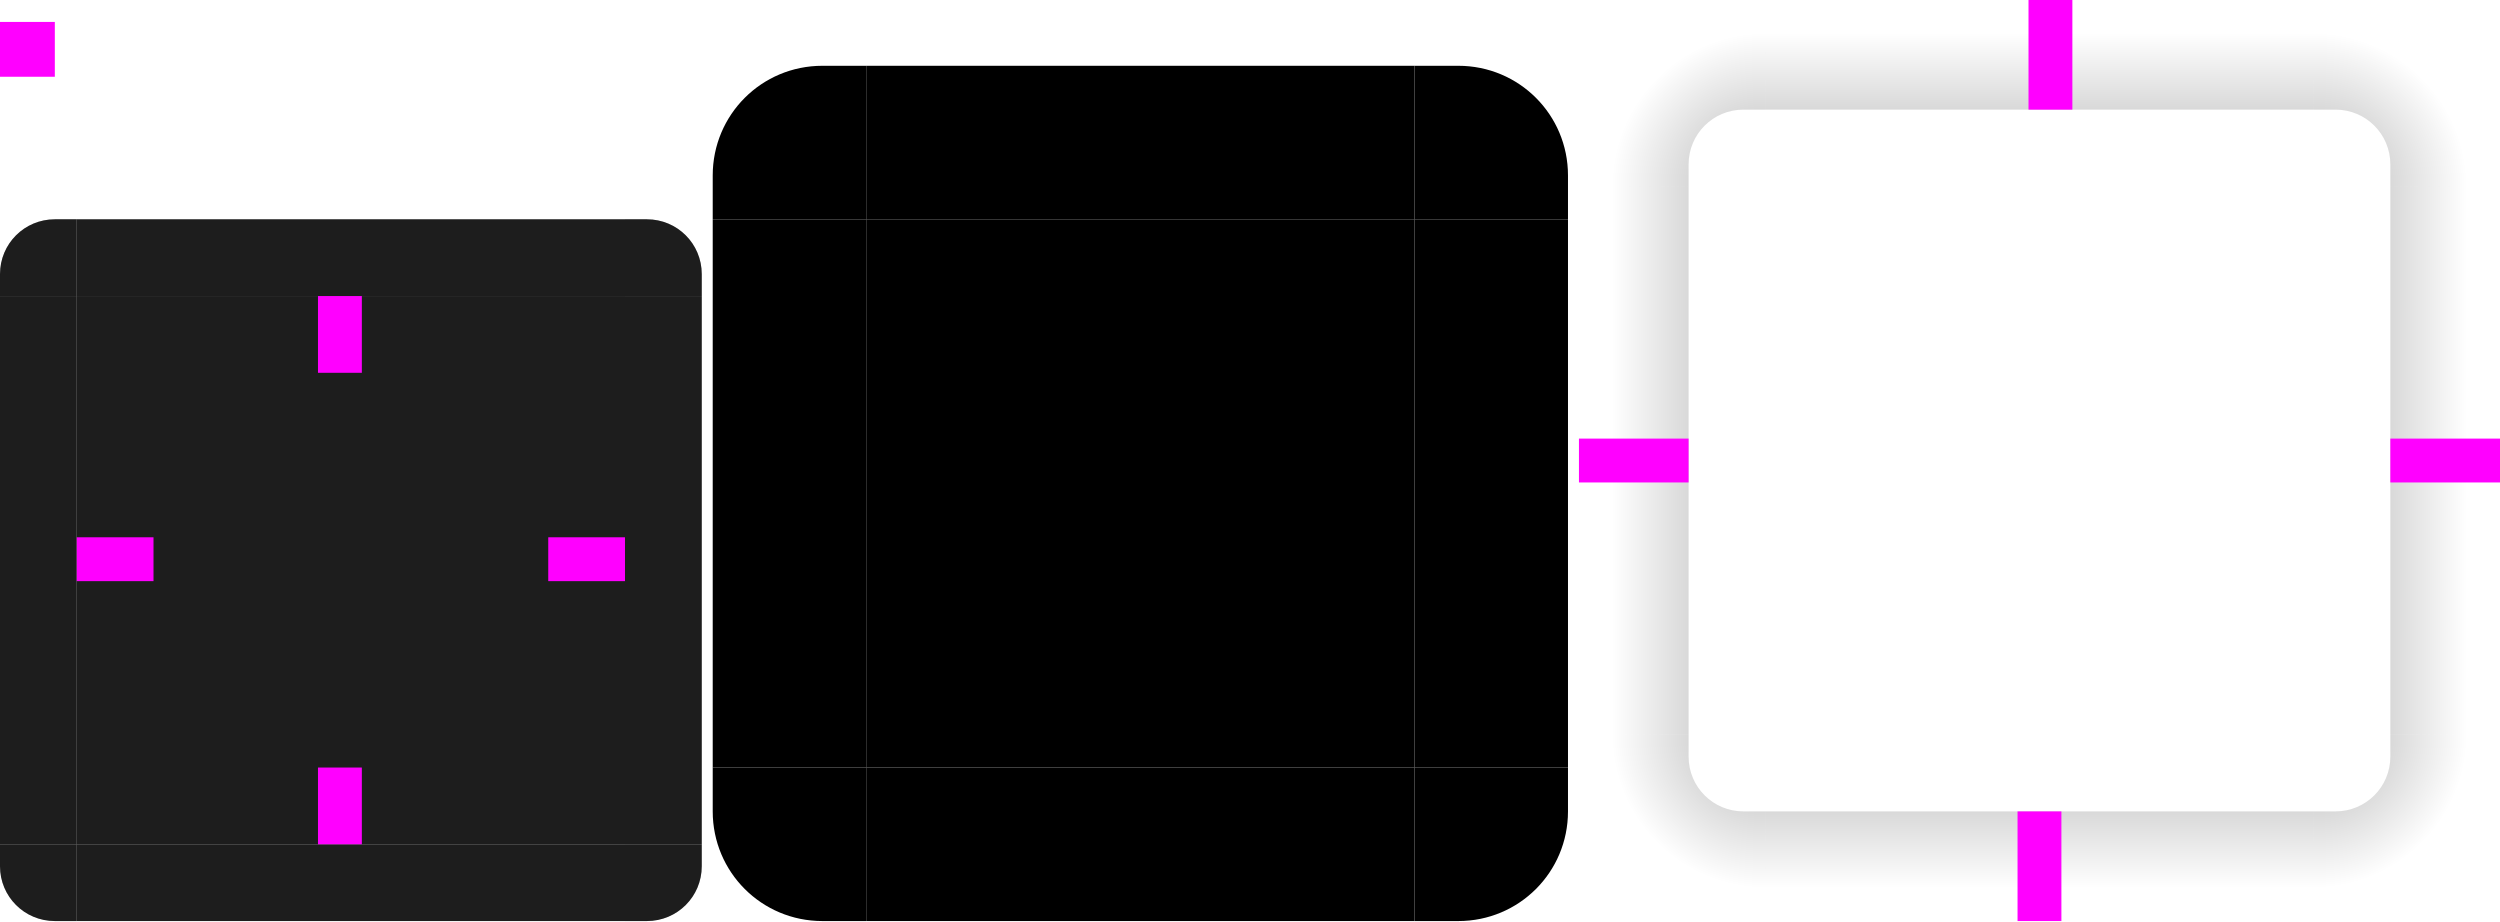
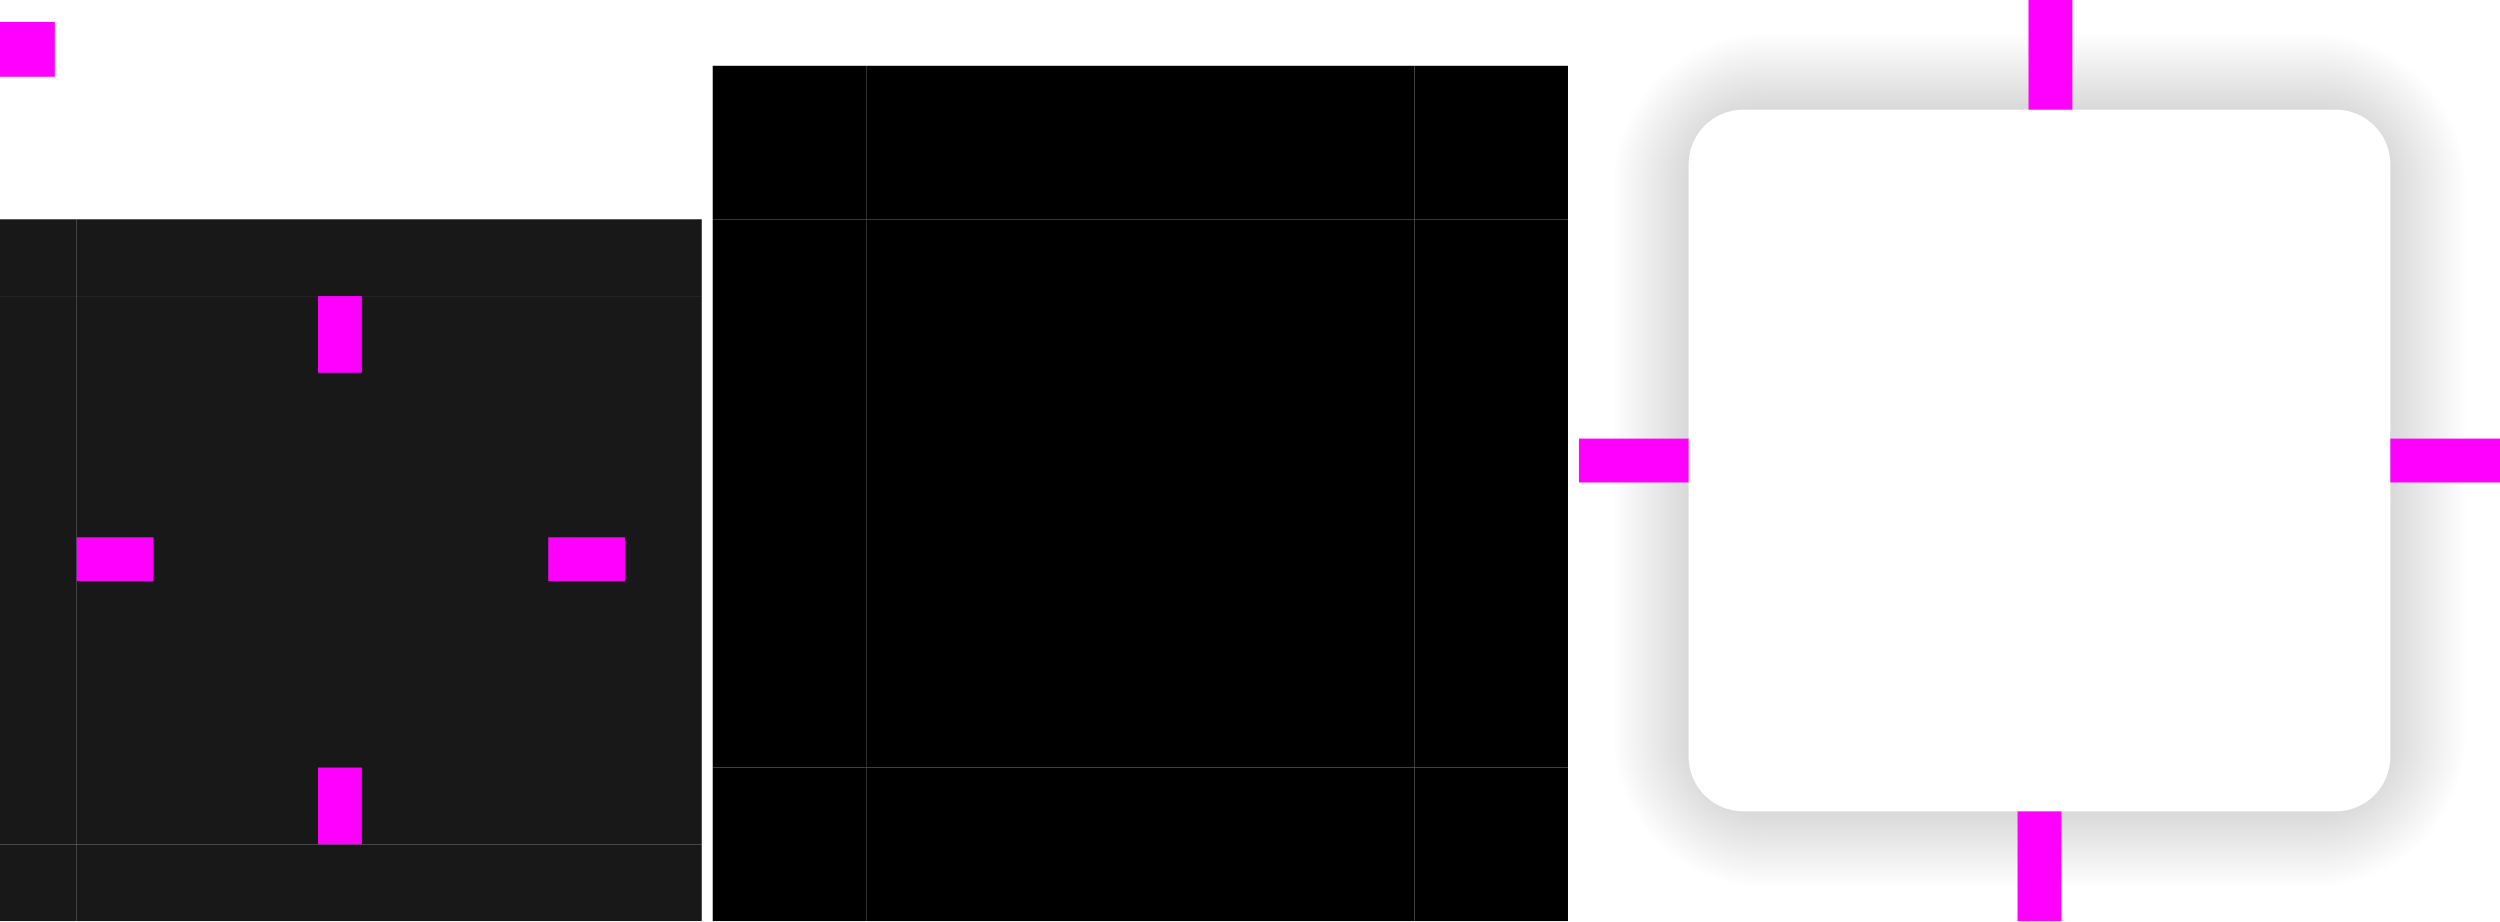
<svg xmlns="http://www.w3.org/2000/svg" xmlns:xlink="http://www.w3.org/1999/xlink" width="228" height="84" version="1">
  <defs id="materia">
    <linearGradient id="linearGradient917">
      <stop style="stop-color:#000000;stop-opacity:0.302" offset="0" />
      <stop style="stop-color:#000000;stop-opacity:0" offset="1" />
    </linearGradient>
    <radialGradient id="radialGradient4263" cx="984" cy="905.362" r="8.5" fx="984" fy="905.362" gradientTransform="matrix(-1.647075,3.9528159e-6,-3.9529412e-6,-1.647128,1781.726,1558.242)" gradientUnits="userSpaceOnUse" xlink:href="#linearGradient917" />
    <radialGradient id="radialGradient4255" cx="982.909" cy="906.453" r="8.5" fx="982.909" fy="906.453" gradientTransform="matrix(1.647081,9.196599e-6,-9.1956677e-6,1.646914,-1407.923,-1475.861)" gradientUnits="userSpaceOnUse" xlink:href="#linearGradient917" />
    <linearGradient id="linearGradient4259" x1="83.6" x2="83.6" y1="-969.362" y2="-955.363" gradientTransform="matrix(0.7142857,0,0,1,-317.7143,1250.362)" gradientUnits="userSpaceOnUse" xlink:href="#linearGradient917" />
    <linearGradient id="linearGradient4452" x1="-260" x2="-260" y1="281" y2="295" gradientUnits="userSpaceOnUse" xlink:href="#linearGradient917" />
    <radialGradient id="radialGradient3382" cx="984" cy="905.362" r="8.5" fx="984" fy="905.362" gradientTransform="matrix(2.1648928e-6,1.647184,-1.647042,2.1647059e-6,1702.167,-1553.832)" gradientUnits="userSpaceOnUse" xlink:href="#linearGradient917" />
    <radialGradient id="radialGradient4275" cx="984" cy="905.362" r="8.5" fx="984" fy="905.362" gradientTransform="matrix(7.6230467e-6,-1.646942,1.647046,7.6235294e-6,-1330.181,1637.583)" gradientUnits="userSpaceOnUse" xlink:href="#linearGradient917" />
    <linearGradient id="linearGradient4315" x1="83.6" x2="83.6" y1="-969.362" y2="-955.362" gradientTransform="matrix(0.7142857,0,0,1,-317.7143,1250.362)" gradientUnits="userSpaceOnUse" xlink:href="#linearGradient917" />
    <linearGradient id="linearGradient4317" x1="83.6" x2="83.6" y1="-969.362" y2="-955.361" gradientTransform="matrix(0.7142857,0,0,1,-317.7143,1250.362)" gradientUnits="userSpaceOnUse" xlink:href="#linearGradient917" />
    <style id="current-color-scheme" type="text/css">
   .ColorScheme-Background {color:#181818; } .ColorScheme-ButtonBackground { color:#343434; } .ColorScheme-Highlight { color:#4285f4; } .ColorScheme-Text { color:#dfdfdf; } .ColorScheme-ViewBackground { color:#242424; } .ColorScheme-NegativeText { color:#f44336; } .ColorScheme-PositiveText { color:#4caf50; } .ColorScheme-NeutralText { color:#ff9800; }
  </style>
  </defs>
-   <g id="center">
-     <rect style="fill:currentColor" class="ColorScheme-ViewBackground" width="50" height="50" x="7" y="27" />
-     <rect id="hack" style="opacity:0.2" width="50" height="50" x="7" y="27" />
-   </g>
-   <g id="topleft" transform="translate(-183,-232)">
-     <path style="fill:currentColor" class="ColorScheme-ViewBackground" d="m 190,252 v 7 h -7 v -2 c 0,-2.77 2.23,-5 5,-5 z" />
-     <path style="opacity:0.2" d="m 190,252 v 7 h -7 v -2 c 0,-2.77 2.23,-5 5,-5 z" />
-   </g>
-   <g id="left" transform="translate(-183,-232)">
-     <path style="fill:currentColor" class="ColorScheme-ViewBackground" d="m 183,259 v 50 l 7,10e-6 v -50 z" />
-     <path style="opacity:0.2" d="m 183,259 v 50 l 7,10e-6 v -50 z" />
-   </g>
-   <g id="right" transform="translate(-183,-232)">
-     <path style="fill:currentColor" class="ColorScheme-ViewBackground" d="m 247,259 v 50 l -7,10e-6 v -50 z" />
-     <path style="opacity:0.2" d="m 247,259 v 50 l -7,10e-6 v -50 z" />
-   </g>
-   <g id="bottomleft" transform="translate(-183,-232)">
-     <path style="fill:currentColor" class="ColorScheme-ViewBackground" d="m 190,316 v -7 h -7 v 2 c 0,2.77 2.23,5 5,5 z" />
-     <path style="opacity:0.2" d="m 190,316 v -7 h -7 v 2 c 0,2.77 2.23,5 5,5 z" />
-   </g>
-   <g id="bottom" transform="translate(-183,-232)">
-     <path style="fill:currentColor" class="ColorScheme-ViewBackground" d="M 190,316 H 240 v -7 h -50 z" />
-     <path style="opacity:0.2" d="M 190,316 H 240 v -7 h -50 z" />
-   </g>
-   <g id="bottomright" transform="translate(-183,-232)">
-     <path style="fill:currentColor" class="ColorScheme-ViewBackground" d="m 240,316 v -7 h 7 v 2 c 0,2.77 -2.23,5 -5,5 z" />
-     <path style="opacity:0.2" d="m 240,316 v -7 h 7 v 2 c 0,2.77 -2.23,5 -5,5 z" />
-   </g>
-   <g id="topright" transform="translate(-183,-232)">
-     <path style="fill:currentColor" class="ColorScheme-ViewBackground" d="m 240,252 v 7 h 7 v -2 c 0,-2.77 -2.23,-5 -5,-5 z" />
-     <path style="opacity:0.2" d="m 240,252 v 7 h 7 v -2 c 0,-2.77 -2.23,-5 -5,-5 z" />
-   </g>
-   <g id="top" transform="translate(-183,-232)">
-     <path style="fill:currentColor" class="ColorScheme-ViewBackground" d="M 190,252 H 240 v 7 h -50 z" />
-     <path style="opacity:0.2" d="M 190,252 H 240 v 7 h -50 z" />
-   </g>
+   <rect id="center" style="fill:currentColor" class="ColorScheme-Background" width="50" height="50" x="7" y="27" />
+   <rect id="topleft" style="fill:currentColor" class="ColorScheme-Background" width="7" height="7" x="0" y="20" />
+   <rect id="left" style="fill:currentColor" class="ColorScheme-Background" width="7" height="50" x="0" y="27" />
+   <rect id="right" style="fill:currentColor" class="ColorScheme-Background" width="7" height="50" x="57" y="27" />
+   <rect id="bottomleft" style="fill:currentColor" class="ColorScheme-Background" width="7" height="7" x="0" y="77" />
+   <rect id="bottom" style="fill:currentColor" class="ColorScheme-Background" width="50" height="7" x="7" y="77" />
+   <rect id="bottomright" style="fill:currentColor" class="ColorScheme-Background" width="7" height="7" x="57" y="77" />
+   <rect id="topright" style="fill:currentColor" class="ColorScheme-Background" width="7" height="7" x="57" y="20" />
+   <rect id="bottom" style="fill:currentColor" class="ColorScheme-Background" width="50" height="7" x="7" y="20" />
  <rect id="hint-top-margin" style="fill:#ff00ff" width="4" height="7" x="29" y="27" />
  <rect id="hint-bottom-margin" style="fill:#ff00ff" width="4" height="7" x="29" y="70" />
  <rect id="hint-left-margin" style="fill:#ff00ff" width="7" height="4" x="7" y="49" />
  <rect id="hint-right-margin" style="fill:#ff00ff" width="7" height="4" x="50" y="49" />
  <rect id="hint-tile-center" style="fill:#ff00ff" width="5" height="5" x="0" y="2" />
  <path id="shadow-topleft" style="fill:url(#radialGradient4275);fill-opacity:1" d="m 144,16.999 h 10 v -2 c 0,-2.77 2.23,-5 5,-5 h 2 v -10 h -17 z" />
  <g id="shadow-left" transform="matrix(-1,0,0,1,442,-240.001)">
    <rect style="fill:url(#linearGradient4315);fill-opacity:1" width="50" height="10" x="-307" y="288" transform="rotate(-90)" />
    <rect style="opacity:0" width="7" height="1" x="278" y="257" transform="translate(3,2)" />
  </g>
  <path id="shadow-bottomright" style="fill:url(#radialGradient3382);fill-opacity:1" d="m 228,66.999 h -10 v 2 c 0,2.77 -2.23,5 -5,5 h -2 v 10 h 17 z" />
  <g id="shadow-bottom" transform="rotate(90,341.0005,126.9995)">
    <rect style="fill:url(#linearGradient4317);fill-opacity:1" width="50" height="10" x="-307" y="288" transform="rotate(-90)" />
    <rect style="opacity:0" width="7" height="1" x="278" y="257" transform="translate(3,2)" />
  </g>
  <g id="shadow-right" transform="translate(-69.99999,-240.001)">
    <rect style="fill:url(#linearGradient4452);fill-opacity:1" width="50" height="10" x="-307" y="288" transform="rotate(-90)" />
    <rect style="opacity:0" width="7" height="1" x="278" y="257" transform="translate(3,2)" />
  </g>
  <g id="shadow-top" transform="matrix(0,-1,-1,0,468,297.999)">
    <rect style="fill:url(#linearGradient4259)" width="50" height="10" x="-307" y="288" transform="rotate(-90)" />
    <rect style="opacity:0" width="7" height="1" x="278" y="257" transform="translate(3,2)" />
  </g>
  <path id="shadow-topright" style="fill:url(#radialGradient4255);fill-opacity:1" d="M 211,-0.001 V 9.999 h 2 c 2.77,0 5,2.23 5,5 v 2 h 10 V -0.001 Z" />
  <path id="shadow-bottomleft" style="fill:url(#radialGradient4263);fill-opacity:1" d="m 161,83.999 v -10 h -2 c -2.77,0 -5,-2.23 -5,-5 v -2 h -10 v 17 z" />
  <rect id="shadow-hint-right-margin" style="fill:#ff00ff" width="10" height="4" x="218" y="40" />
  <rect id="shadow-hint-bottom-margin" style="fill:#ff00ff" width="4" height="10" x="184" y="74" />
  <rect id="shadow-hint-left-margin" style="fill:#ff00ff" width="10" height="4" x="144" y="40" />
  <rect id="shadow-hint-top-margin" style="fill:#ff00ff" width="4" height="10" x="185" y="0" />
  <rect id="mask-center" style="fill:#000000" width="50" height="50" x="79" y="20" />
-   <path id="mask-topleft" style="fill:#000000" d="M 79,6 V 20 H 65 V 16 C 65,10.46 69.46,6 75,6 Z" />
-   <path id="mask-left" style="fill:#000000" d="m 65,20 v 50 l 14,1e-5 v -50 z" />
-   <path id="mask-right" style="fill:#000000" d="m 143,20 v 50 l -14,1e-5 v -50 z" />
-   <path id="mask-bottomleft" style="fill:#000000" d="M 79,84 V 70 h -14 v 4 c 0,5.54 4.46,10 10,10 z" />
-   <path id="mask-bottom" style="fill:#000000" d="M 79,84 H 129 V 70 H 79 Z" />
-   <path id="mask-bottomright" style="fill:#000000" d="M 129,84 V 70 h 14 v 4 c 0,5.54 -4.46,10 -10,10 z" />
-   <path id="mask-topright" style="fill:#000000" d="m 129,6 v 14 h 14 v -4 c 0,-5.54 -4.46,-10 -10,-10 z" />
-   <path id="mask-top" style="fill:#000000" d="m 79,6 h 50 v 14 h -50 z" />
+   <rect id="mask-topleft" style="fill:#000000" width="14" height="14" x="65" y="6" />
+   <rect id="mask-left" style="fill:#000000" width="14" height="50" x="65" y="20" />
+   <rect id="mask-right" style="fill:#000000" width="14" height="50" x="129" y="20" />
+   <rect id="mask-bottomleft" style="fill:#000000" width="14" height="14" x="65" y="70" />
+   <rect id="mask-bottom" style="fill:#000000" width="50" height="14" x="79" y="70" />
+   <rect id="mask-bottomright" style="fill:#000000" width="14" height="14" x="129" y="70" />
+   <rect id="mask-topright" style="fill:#000000" width="14" height="14" x="129" y="6" />
+   <rect id="mask-top" style="fill:#000000" width="50" height="14" x="79" y="6" />
  <rect id="shadow-center" style="fill:none" width="50" height="50" x="161" y="17.06" />
</svg>
